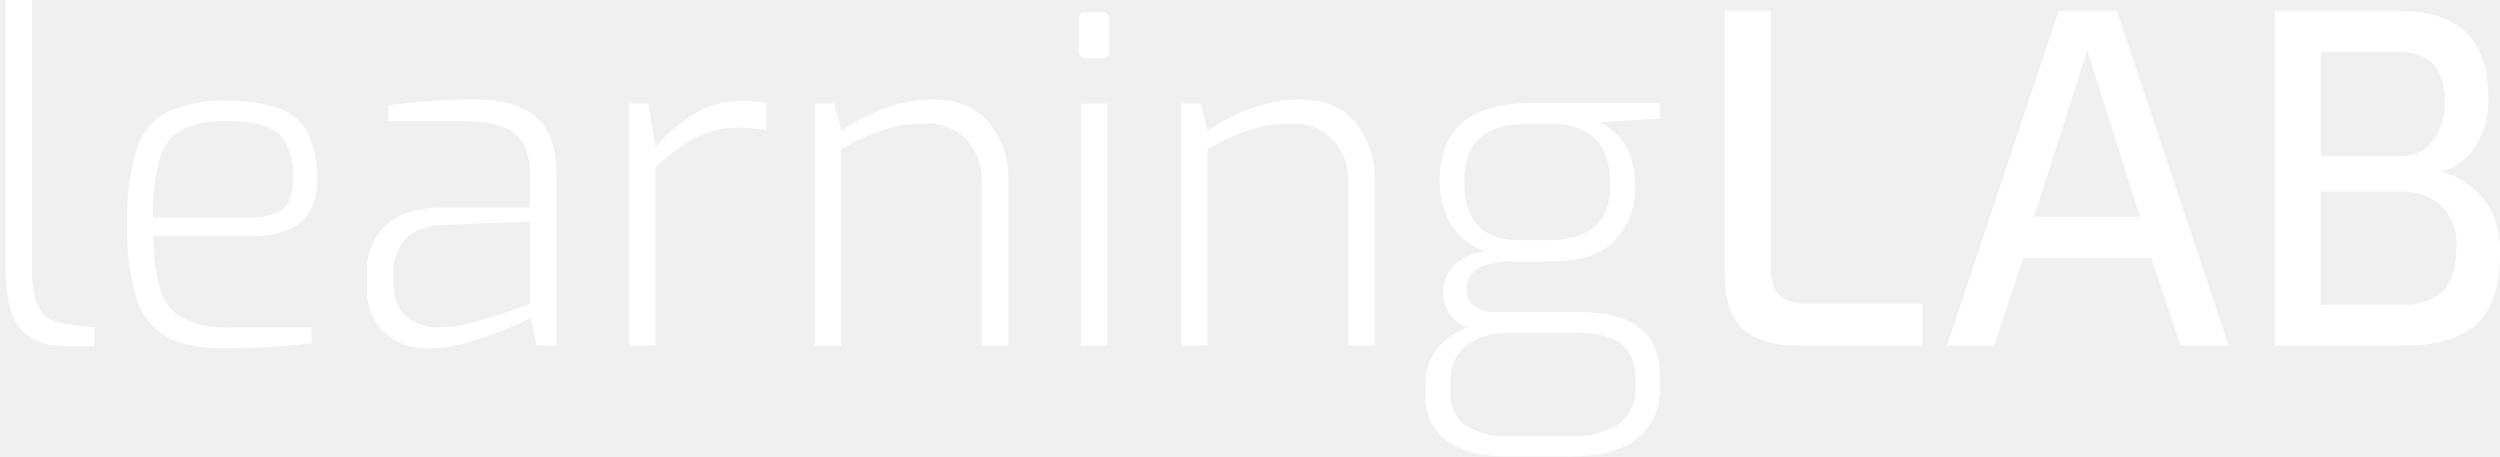
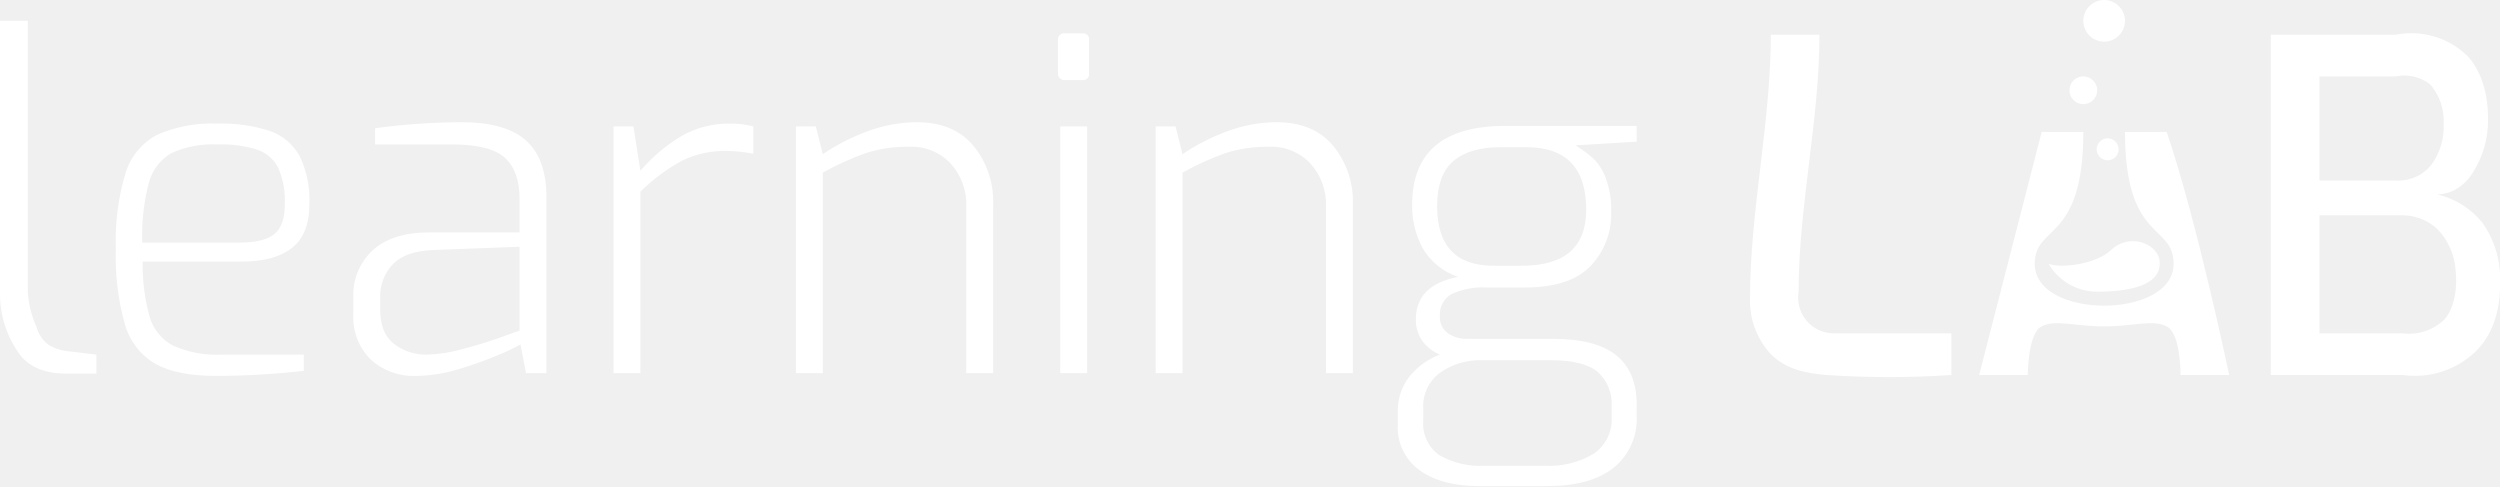
- <svg xmlns="http://www.w3.org/2000/svg" width="359.99" height="65.72" viewBox="0 0 367 67">
+ <svg xmlns="http://www.w3.org/2000/svg" width="360" height="70" viewBox="0 0 360 70">
  <defs>
    <style>
      .cls-1 {
        fill: #fff;
        fill-rule: evenodd;
      }
    </style>
  </defs>
-   <path id="learning" class="cls-1" d="M9.548,50.8h4.333V48.066L10.014,47.6a6.818,6.818,0,0,1-3-.933,4.607,4.607,0,0,1-1.733-2.533A17.013,17.013,0,0,1,4.681,39V-0.135H0.814V39.4q0,6.267,2.167,8.833T9.548,50.8h0Zm23.6,0.333a114.344,114.344,0,0,0,12.6-.733V48.066H34.014a15.428,15.428,0,0,1-7.1-1.3,6.924,6.924,0,0,1-3.367-4.133,27.7,27.7,0,0,1-1-7.967H36.814q4.733,0,7.233-1.967t2.5-6.3a14.414,14.414,0,0,0-1.4-6.933,7.8,7.8,0,0,0-4.267-3.6A22.055,22.055,0,0,0,33.347,14.8a19.539,19.539,0,0,0-8.7,1.6,9.369,9.369,0,0,0-4.567,5.5,33.769,33.769,0,0,0-1.4,10.967A35.378,35.378,0,0,0,20.014,43.8a9.6,9.6,0,0,0,4.433,5.633q3.1,1.7,8.7,1.7h0Zm-10.667-19.2a29.776,29.776,0,0,1,.967-8.667,6.944,6.944,0,0,1,3.267-4.233A14.328,14.328,0,0,1,33.347,17.8a17.074,17.074,0,0,1,5.733.767,5.264,5.264,0,0,1,3,2.633,11.834,11.834,0,0,1,.933,5.2q0,3.134-1.533,4.333t-4.933,1.2H22.481Zm40.4,19.2a21.7,21.7,0,0,0,6.133-.967,50.627,50.627,0,0,0,5.867-2.1A25.708,25.708,0,0,0,77.947,46.6l0.8,4.133H81.68v-25.4q0-5.466-2.933-8.1T69.48,14.6a94,94,0,0,0-12.467.867V17.8H68.147q5.466,0,7.567,1.933t2.1,5.8v4.933h-13q-5.267,0-8.1,2.533a8.747,8.747,0,0,0-2.833,6.867v2.4a8.519,8.519,0,0,0,2.5,6.5,9.067,9.067,0,0,0,6.5,2.367h0Zm1.6-3.067a7.549,7.549,0,0,1-4.733-1.533q-2-1.533-2-4.933V39.932A6.669,6.669,0,0,1,59.613,35q1.866-1.866,5.8-2l12.4-.467V44.6q-0.734.267-3.067,1.1T69.48,47.3a20.305,20.305,0,0,1-5,.767h0Zm27.867,2.667h3.867V24.6a26.733,26.733,0,0,1,6.067-4.5,14.15,14.15,0,0,1,6.4-1.367,22.557,22.557,0,0,1,3.8.4V15.2a12.815,12.815,0,0,0-3.467-.4,13.492,13.492,0,0,0-6.9,1.8,23.822,23.822,0,0,0-5.9,5l-1-6.4H92.347V50.732Zm27.266,0h3.867V21.866a39.122,39.122,0,0,1,6.233-2.833,19.7,19.7,0,0,1,6.233-.9,7.709,7.709,0,0,1,5.967,2.433,8.768,8.768,0,0,1,2.233,6.167v24h3.867v-24.4A12.588,12.588,0,0,0,145.18,18q-2.835-3.4-8.167-3.4a20.346,20.346,0,0,0-7.067,1.3,29.486,29.486,0,0,0-6.466,3.3l-1-4h-2.867V50.732Zm39.733-42.2h2.6a0.831,0.831,0,0,0,.867-1V2.8a0.831,0.831,0,0,0-.867-1h-2.6a0.884,0.884,0,0,0-1,1V7.532a0.923,0.923,0,0,0,1,1h0Zm-0.666,42.2h3.866V15.2H158.68V50.732Zm14.733,0h3.866V21.866a39.128,39.128,0,0,1,6.234-2.833,19.7,19.7,0,0,1,6.233-.9,7.711,7.711,0,0,1,5.967,2.433,8.773,8.773,0,0,1,2.233,6.167v24h3.867v-24.4A12.583,12.583,0,0,0,198.979,18q-2.834-3.4-8.166-3.4a20.337,20.337,0,0,0-7.067,1.3,29.494,29.494,0,0,0-6.467,3.3l-1-4h-2.866V50.732Zm70.266-35.6H224.746q-13.4,0-13.4,11.4a12.725,12.725,0,0,0,1.5,6.167,9.354,9.354,0,0,0,5.1,4.167q-6.067,1.2-6.067,6.133a5.2,5.2,0,0,0,.9,3.033,5.926,5.926,0,0,0,2.567,2.033,10.22,10.22,0,0,0-4.4,3.167,8.046,8.046,0,0,0-1.667,5.167v1.733a7.607,7.607,0,0,0,3.167,6.6Q215.611,67,221.012,67h9.734q6.266,0,9.6-2.633a9,9,0,0,0,3.333-7.5v-1.6q0-4.734-2.933-7.1T231.679,45.8h-12.4a4.773,4.773,0,0,1-2.767-.8,2.783,2.783,0,0,1-1.166-2.467,3.346,3.346,0,0,1,1.7-3.2,10.727,10.727,0,0,1,5.033-.933h5.467q6.6,0,9.533-3.133a10.8,10.8,0,0,0,2.933-7.667,13.218,13.218,0,0,0-.8-5,7.645,7.645,0,0,0-1.866-2.867,18.79,18.79,0,0,0-2.467-1.8l8.8-.533V15.132ZM236.412,27.2q0,8.067-9.266,8.067h-4.067q-8.135,0-8.133-8.6,0-4.466,2.333-6.467t6.733-2h3.8q8.6,0,8.6,9h0Zm-5.2,21.667q4.866,0,6.867,1.7a6.156,6.156,0,0,1,2,4.967v1.533a5.969,5.969,0,0,1-2.533,5.233,12.36,12.36,0,0,1-7.134,1.767h-8.6a11.809,11.809,0,0,1-6.566-1.533,5.565,5.565,0,0,1-2.3-5V55.866a6.022,6.022,0,0,1,2.466-5.233,10.036,10.036,0,0,1,6-1.767h9.8Z" />
-   <path id="LAB" class="cls-1" d="M263.614,50.732h18.6V44.6h-17a5.976,5.976,0,0,1-3.866-1.133q-1.4-1.133-1.4-4.133V1.6h-6.734V40.332q0,5.6,2.667,8t7.733,2.4h0Zm22.2,0h6.933l4.267-12.867h18.8l4.333,12.867h7L310.747,1.6h-8.533Zm12.8-18.933,7.8-24.4,7.733,24.4H298.614Zm35.333,18.933h19q7,0,10.533-3.1t3.533-10.5q0-5.2-2.6-8.133a11.864,11.864,0,0,0-6-3.8,8.381,8.381,0,0,0,4.967-3.667,12.891,12.891,0,0,0,1.9-7.267Q365.28,1.6,352.213,1.6H333.947V50.732Zm6.733-27.8V7.6h11.467q6.732,0,6.733,7.2a9.211,9.211,0,0,1-1.767,5.933,5.725,5.725,0,0,1-4.7,2.2H340.68Zm0,21.8v-16.6h12.067a7.9,7.9,0,0,1,5.633,2.1A7.537,7.537,0,0,1,360.613,36q0,4.8-2.033,6.767a8.054,8.054,0,0,1-5.833,1.967H340.68Z" />
+   <path id="learning" class="cls-1" d="M9.548,53.8h4.333V51.066L10.014,50.6a6.818,6.818,0,0,1-3-.933,4.607,4.607,0,0,1-1.733-2.533A14.555,14.555,0,0,1,4,42V3H0V42a14.806,14.806,0,0,0,2.981,9.232Q5.147,53.8,9.548,53.8h0Zm21.6,0.333a114.344,114.344,0,0,0,12.6-.733V51.066H32.014a15.428,15.428,0,0,1-7.1-1.3,6.924,6.924,0,0,1-3.367-4.133,27.7,27.7,0,0,1-1-7.967H34.814q4.733,0,7.233-1.967t2.5-6.3a14.414,14.414,0,0,0-1.4-6.933,7.8,7.8,0,0,0-4.267-3.6A22.055,22.055,0,0,0,31.347,17.8a19.539,19.539,0,0,0-8.7,1.6,9.369,9.369,0,0,0-4.567,5.5,33.769,33.769,0,0,0-1.4,10.967A35.378,35.378,0,0,0,18.014,46.8a9.6,9.6,0,0,0,4.433,5.633Q25.547,54.132,31.147,54.132Zm-10.667-19.2a29.776,29.776,0,0,1,.967-8.667,6.945,6.945,0,0,1,3.267-4.233A14.328,14.328,0,0,1,31.347,20.8a17.074,17.074,0,0,1,5.733.767,5.264,5.264,0,0,1,3,2.633,11.834,11.834,0,0,1,.933,5.2q0,3.134-1.533,4.333t-4.933,1.2H20.481Zm39.4,19.2a21.7,21.7,0,0,0,6.133-.967,50.627,50.627,0,0,0,5.867-2.1A25.708,25.708,0,0,0,74.947,49.6l0.8,4.133H78.68v-25.4q0-5.466-2.933-8.1T66.48,17.6a94,94,0,0,0-12.467.867V20.8H65.147q5.466,0,7.567,1.933t2.1,5.8v4.933h-13q-5.267,0-8.1,2.533a8.747,8.747,0,0,0-2.833,6.867v2.4a8.519,8.519,0,0,0,2.5,6.5A9.067,9.067,0,0,0,59.88,54.132Zm1.6-3.067a7.549,7.549,0,0,1-4.733-1.533q-2-1.533-2-4.933V42.932A6.669,6.669,0,0,1,56.613,38q1.866-1.866,5.8-2l12.4-.467V47.6q-0.734.267-3.067,1.1T66.48,50.3A20.3,20.3,0,0,1,61.48,51.066Zm26.867,2.667h3.867V27.6a26.735,26.735,0,0,1,6.067-4.5,14.15,14.15,0,0,1,6.4-1.367,22.557,22.557,0,0,1,3.8.4V18.2a12.815,12.815,0,0,0-3.467-.4,13.49,13.49,0,0,0-6.9,1.8,23.812,23.812,0,0,0-5.9,5l-1-6.4H88.347V53.732Zm26.266,0h3.867V24.866a39.122,39.122,0,0,1,6.233-2.833,19.7,19.7,0,0,1,6.233-.9,7.709,7.709,0,0,1,5.967,2.433,8.768,8.768,0,0,1,2.233,6.167v24h3.867v-24.4A12.588,12.588,0,0,0,140.18,21q-2.835-3.4-8.167-3.4a20.346,20.346,0,0,0-7.067,1.3,29.486,29.486,0,0,0-6.466,3.3l-1-4h-2.867V53.732Zm38.733-42.2h2.6a0.831,0.831,0,0,0,.867-1V5.8a0.831,0.831,0,0,0-.867-1h-2.6a0.884,0.884,0,0,0-1,1v4.733A0.923,0.923,0,0,0,153.346,11.532Zm-0.666,42.2h3.866V18.2H152.68V53.732Zm13.733,0h3.866V24.866a39.128,39.128,0,0,1,6.234-2.833,19.7,19.7,0,0,1,6.233-.9,7.711,7.711,0,0,1,5.967,2.433,8.773,8.773,0,0,1,2.233,6.167v24h3.867v-24.4A12.583,12.583,0,0,0,191.979,21q-2.834-3.4-8.166-3.4a20.337,20.337,0,0,0-7.067,1.3,29.494,29.494,0,0,0-6.467,3.3l-1-4h-2.866V53.732Zm69.266-35.6H216.746q-13.4,0-13.4,11.4a12.725,12.725,0,0,0,1.5,6.167,9.354,9.354,0,0,0,5.1,4.167q-6.067,1.2-6.067,6.133a5.2,5.2,0,0,0,.9,3.033,5.926,5.926,0,0,0,2.567,2.033,10.22,10.22,0,0,0-4.4,3.167,8.046,8.046,0,0,0-1.667,5.167v1.733a7.607,7.607,0,0,0,3.167,6.6Q207.611,70,213.012,70h9.734q6.266,0,9.6-2.633a9,9,0,0,0,3.333-7.5v-1.6q0-4.734-2.933-7.1T223.679,48.8h-12.4a4.773,4.773,0,0,1-2.767-.8,2.783,2.783,0,0,1-1.166-2.467,3.346,3.346,0,0,1,1.7-3.2,10.727,10.727,0,0,1,5.033-.933h5.467q6.6,0,9.533-3.133a10.8,10.8,0,0,0,2.933-7.667,13.218,13.218,0,0,0-.8-5,7.645,7.645,0,0,0-1.866-2.867,18.79,18.79,0,0,0-2.467-1.8l8.8-.533V18.132ZM228.412,30.2q0,8.067-9.266,8.067h-4.067q-8.135,0-8.133-8.6,0-4.466,2.333-6.467t6.733-2h3.8q8.6,0,8.6,9h0Zm-5.2,21.667q4.866,0,6.867,1.7a6.156,6.156,0,0,1,2,4.967v1.533a5.969,5.969,0,0,1-2.533,5.233,12.36,12.36,0,0,1-7.134,1.767h-8.6a11.809,11.809,0,0,1-6.566-1.533,5.565,5.565,0,0,1-2.3-5V58.866a6.022,6.022,0,0,1,2.466-5.233,10.036,10.036,0,0,1,6-1.767h9.8Z" />
+   <path class="cls-1" d="M263,54a134.88,134.88,0,0,0,18,0V48H264a5.143,5.143,0,0,1-5-6c0-12.333,3-24.667,3-37h-7c0,12.667-3,25.333-3,38a11.292,11.292,0,0,0,3,8C257.171,53.171,259.923,53.735,263,54Zm31-35-9,35h7s-0.011-6.028,2-7c2.027-1.042,4.752,0,9,0,4.274,0,6.982-1.045,9,0,2.038,0.975,2,7,2,7h7s-4.667-22.333-9-35h-6c0,15.973,7.022,13.133,7,19-0.007,8.006-19.986,8.041-20,0-0.01-5.775,7-3,7-19C300,18.991,294,19,294,19Zm33,35h19a12.65,12.65,0,0,0,10.48-3.368c2.264-2.224,3.676-5.578,3.533-10.5a13.775,13.775,0,0,0-2.6-8.133A11.9,11.9,0,0,0,351,28a6.1,6.1,0,0,0,2.375-.59A7.062,7.062,0,0,0,356,25a14.017,14.017,0,0,0,2.28-7.735c0.034-4.907-1.64-7.868-3.067-9.3A11.554,11.554,0,0,0,345,5H327V54Zm7-28V11h11a6.054,6.054,0,0,1,4.964,1.166A7.954,7.954,0,0,1,351.88,17.8a9.211,9.211,0,0,1-1.767,5.933,5.977,5.977,0,0,1-1.819,1.531A6.2,6.2,0,0,1,345,26H334Zm0,22V31h12a7.562,7.562,0,0,1,3.86,1.12A7.235,7.235,0,0,1,351,33a9.4,9.4,0,0,1,2.613,6c0.392,3.706-.8,6.158-1.613,7a7.311,7.311,0,0,1-6,2H334ZM313,28,295,38a8.109,8.109,0,0,0,7,4c4.926,0.013,8.963-1.017,9-4,0.118-2.826-4.27-4.613-7-2C301.936,37.976,297.01,38.7,295,38ZM306,3a3,3,0,1,1-3-3A3.014,3.014,0,0,1,306,3Zm-7.793,3.084M305,21a1.637,1.637,0,0,0-1-1,1.569,1.569,0,0,0-1,0,1.6,1.6,0,0,0-1,1,1.57,1.57,0,0,0,0,1,1.637,1.637,0,0,0,1,1A1.581,1.581,0,0,0,305,21Zm-3-8a2,2,0,1,1-2-2A2.01,2.01,0,0,1,302,13Z" />
</svg>
